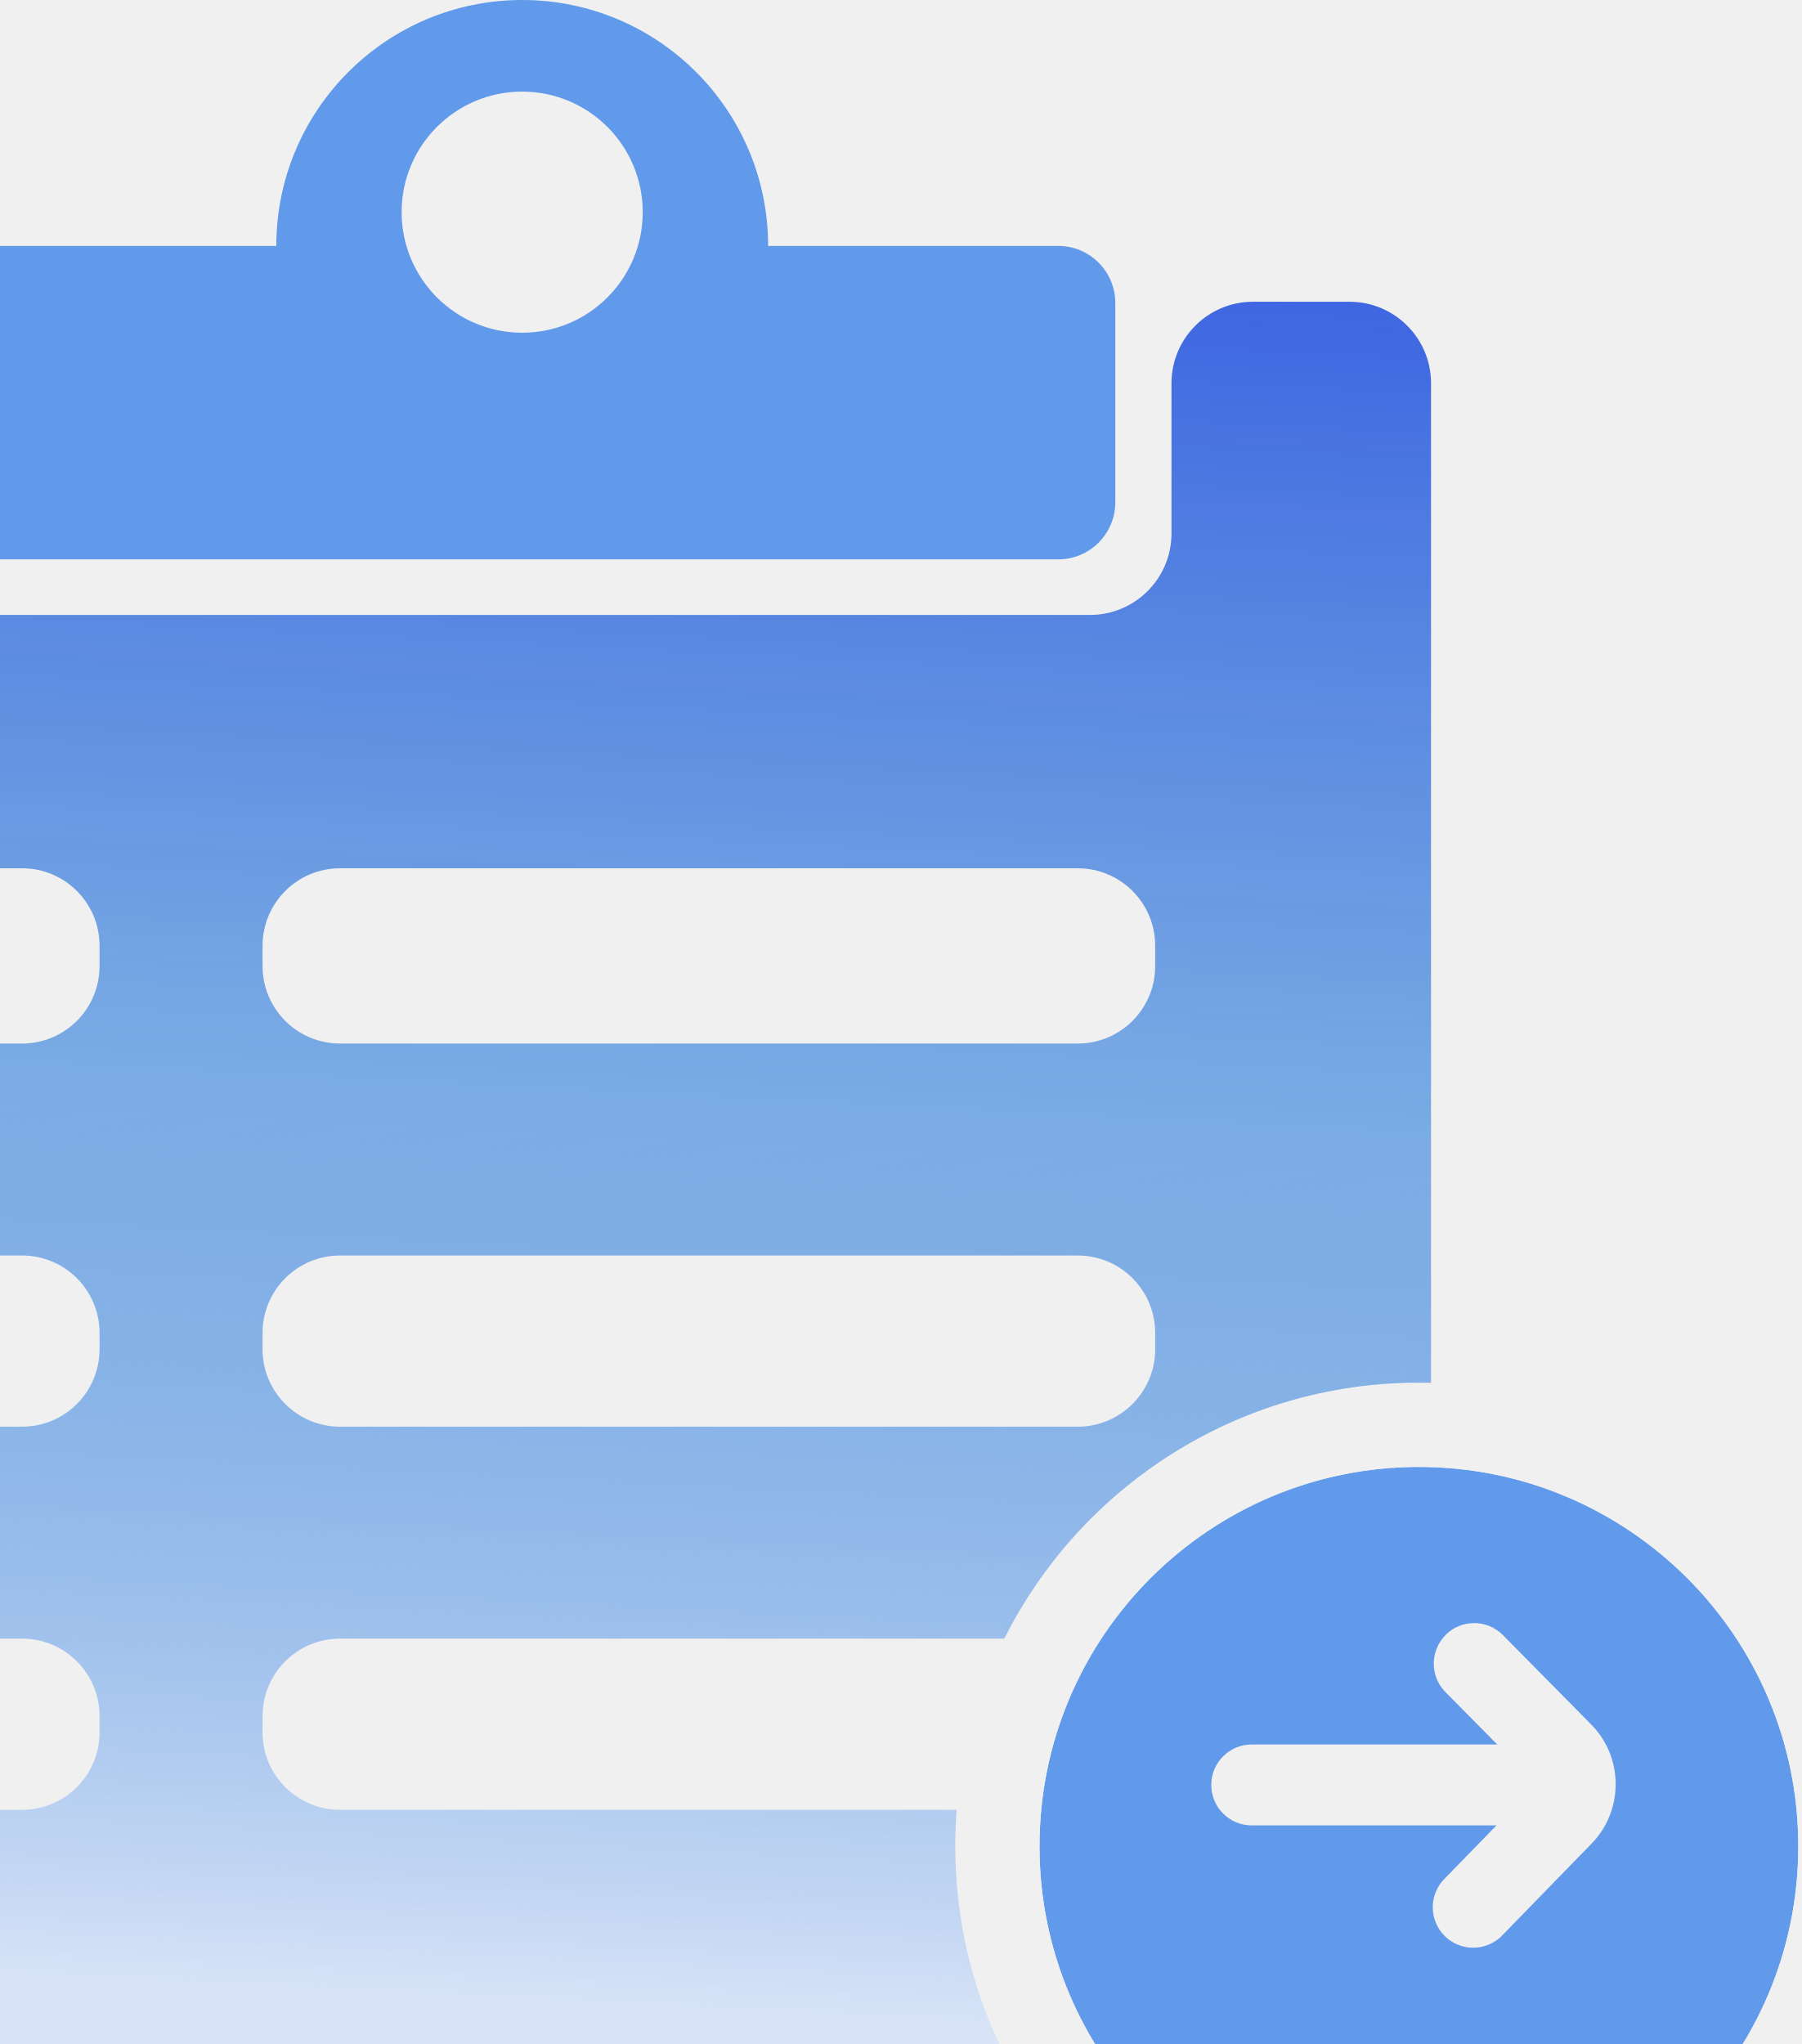
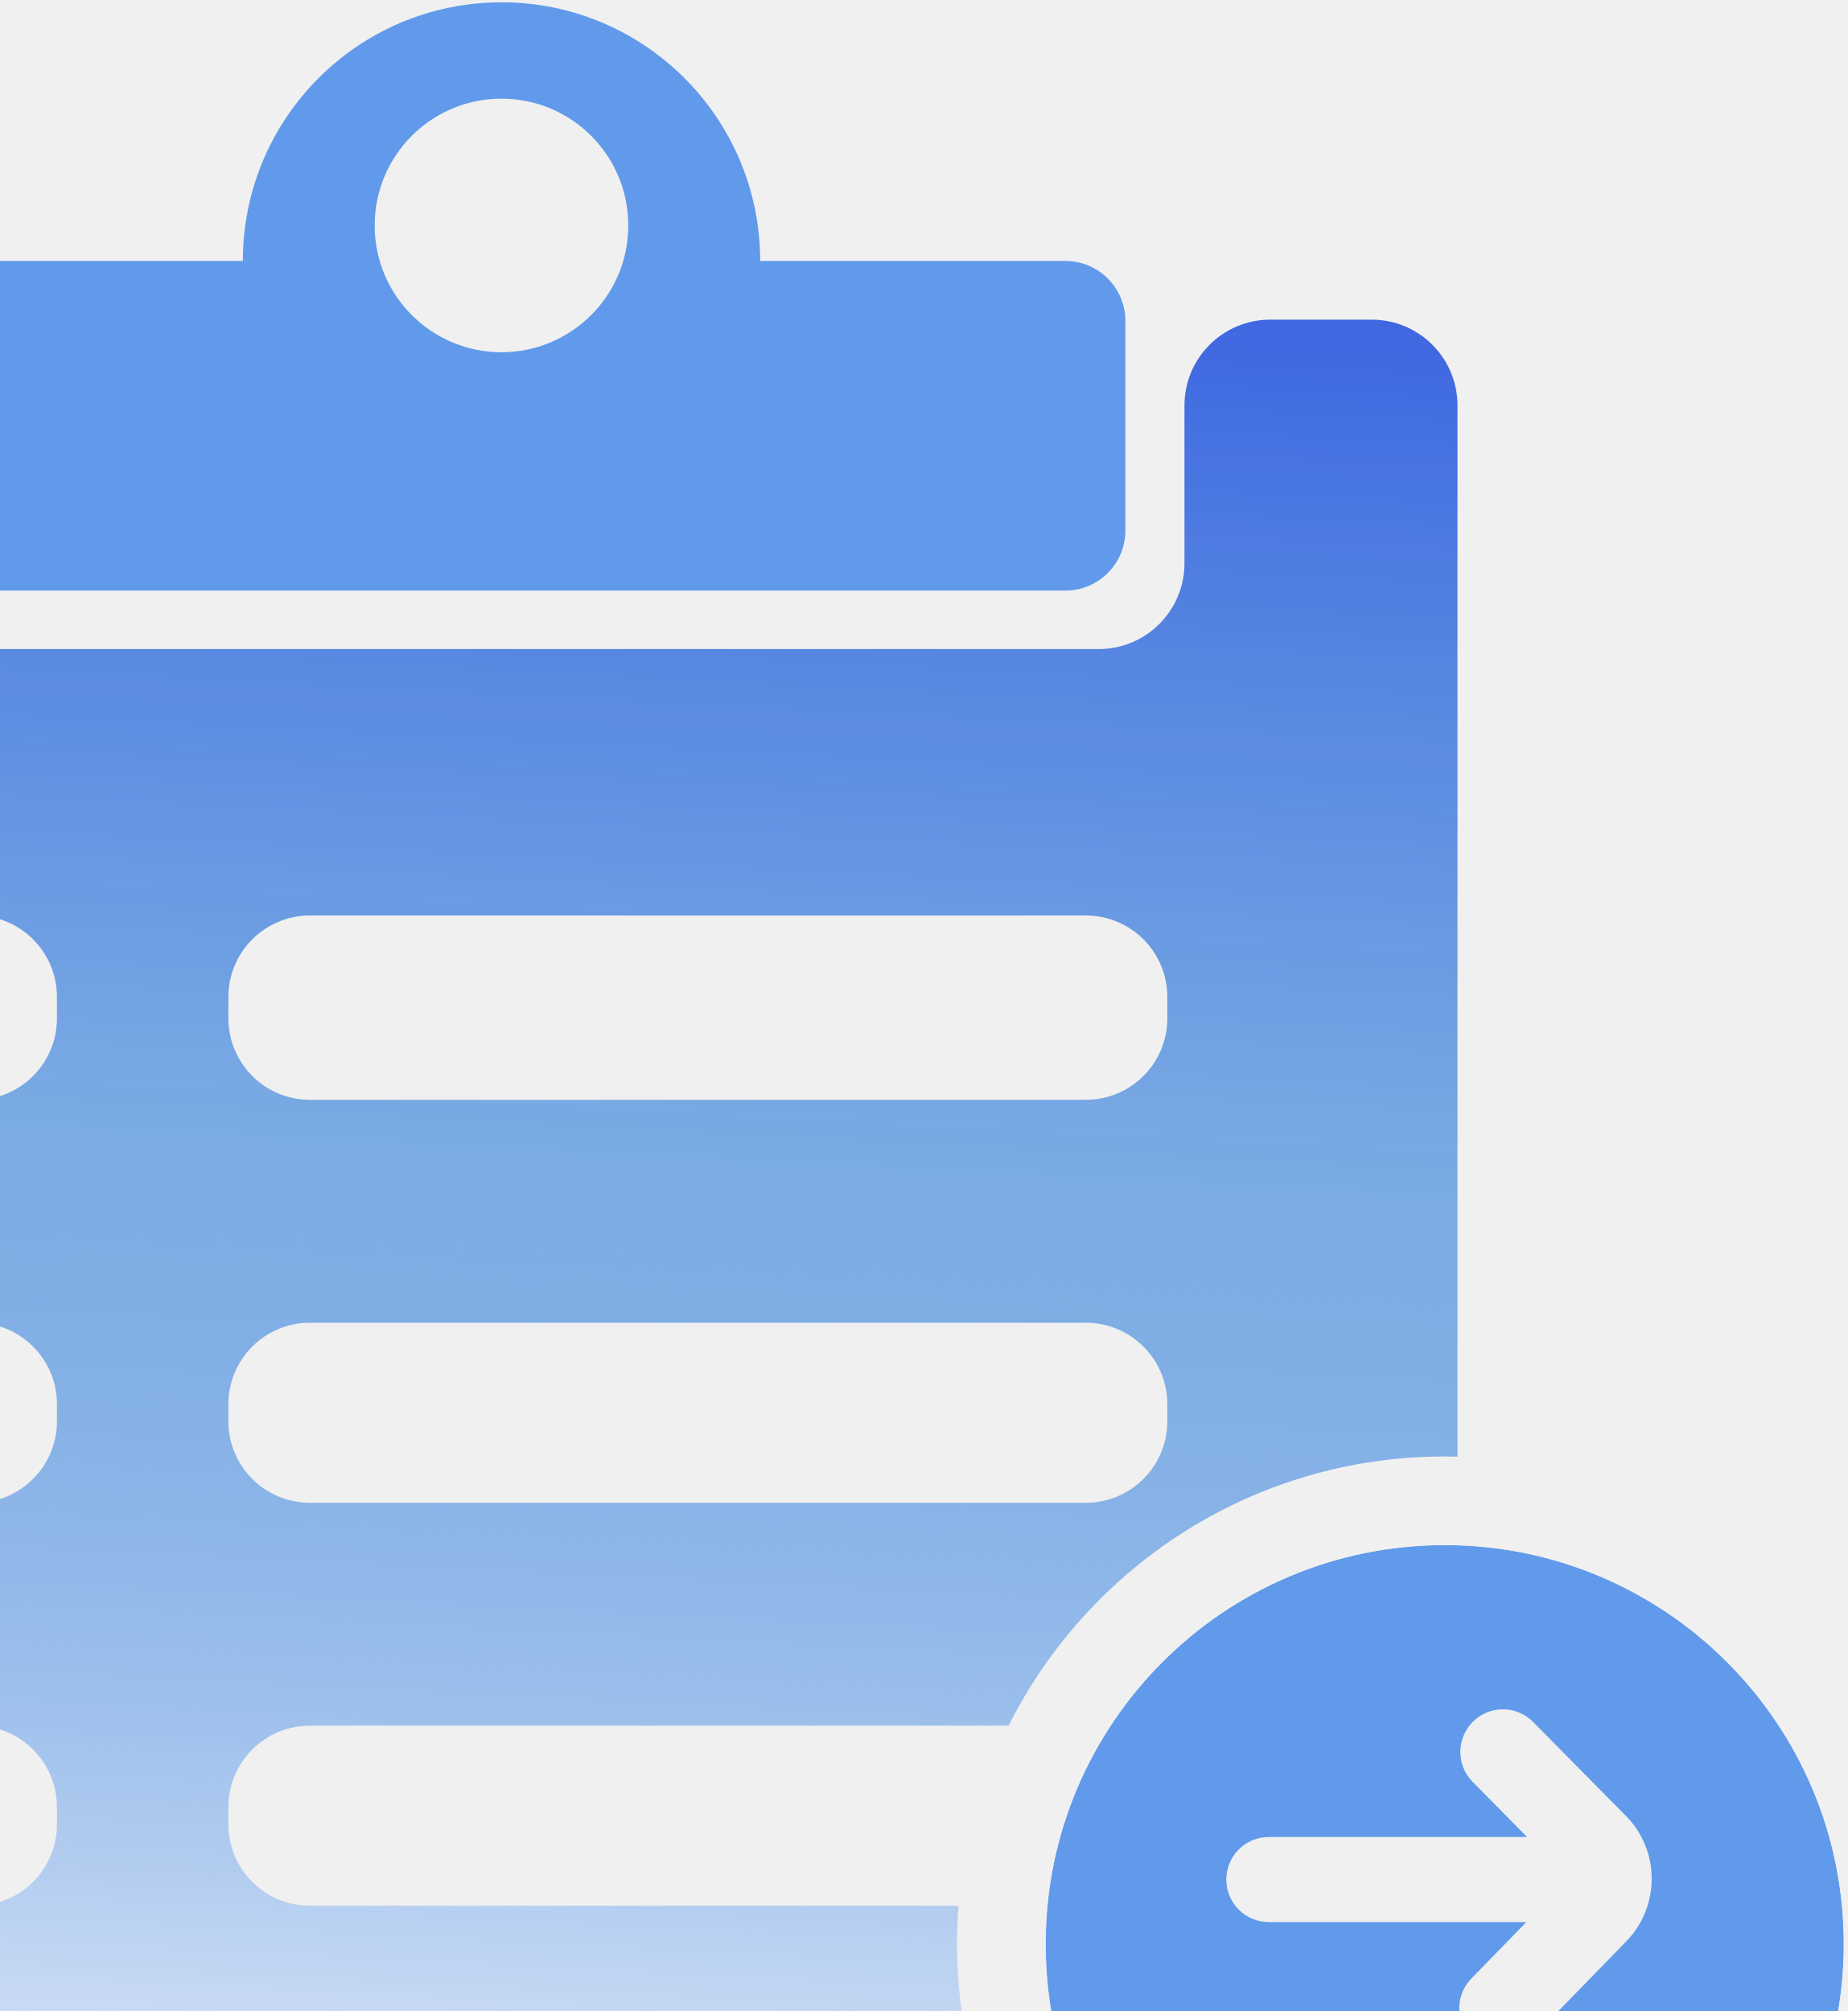
- <svg xmlns="http://www.w3.org/2000/svg" width="119" height="135" fill="none" viewBox="0 0 119 135">
+ <svg xmlns="http://www.w3.org/2000/svg" width="124" height="135" fill="none" viewBox="3 0 116 126">
  <defs>
    <linearGradient id="a" x1="-56.607" x2="-63.837" y1="-15.622" y2="127.647" gradientUnits="userSpaceOnUse">
      <stop stop-color="#1e3ae1" />
      <stop offset=".581" stop-color="#1d74d9" stop-opacity=".55" />
      <stop offset="1" stop-color="#d8e3f7" />
    </linearGradient>
    <mask id="b" maskUnits="userSpaceOnUse" x="68" y="96" width="52" height="52">
      <circle cx="93.713" cy="121.943" r="25.057" fill="#fff" />
      <path fill="#000" transform="translate(80 107.2) scale(1.08)" d="M14.34.713a2.473 2.473 0 0 1 3.497.023l5.384 5.451c2.014 2.021 2.016 5.314-.01 7.347l-5.363 5.509a2.473 2.473 0 1 1-3.542-3.448l3.137-3.224H2.473a2.473 2.473 0 1 1 0-4.947h15.015L14.32 4.218a2.476 2.476 0 0 1 .022-3.5z" />
    </mask>
  </defs>
  <path fill="#619aea" d="M34.49 0c8.97 0 16.242 7.272 16.242 16.242v.001h19.16a3.77 3.77 0 0 1 3.77 3.77v13.163a3.77 3.77 0 0 1-3.77 3.768H-1.231a3.77 3.77 0 0 1-3.77-3.768V20.013a3.77 3.77 0 0 1 3.77-3.77h19.48C18.248 7.271 25.52 0 34.49 0m-.002 6.05a7.962 7.962 0 1 0 0 15.925 7.962 7.962 0 0 0 0-15.924" />
  <circle cx="93.713" cy="121.943" r="25.057" fill="#619aea" mask="url(#b)" />
  <path fill="url(#a)" d="M-14.425 19.93a5.384 5.384 0 0 1 5.384 5.384v9.918a5.385 5.385 0 0 0 5.385 5.384h75.644a5.385 5.385 0 0 0 5.385-5.384v-9.918a5.385 5.385 0 0 1 5.385-5.384h6.372a5.384 5.384 0 0 1 5.385 5.384V91.33q-.399-.01-.8-.01c-11.98 0-22.353 6.881-27.385 16.907H22.456a5.115 5.115 0 0 0-5.115 5.115v1.076a5.115 5.115 0 0 0 5.115 5.115h40.73a31 31 0 0 0-.095 2.412c0 9.497 4.323 17.984 11.108 23.601h-94.814A5.386 5.386 0 0 1-26 140.162V25.314a5.385 5.385 0 0 1 5.385-5.384zm11.038 88.297a5.115 5.115 0 0 0-5.114 5.115v1.076a5.115 5.115 0 0 0 5.114 5.115H1.46a5.115 5.115 0 0 0 5.115-5.115v-1.076a5.115 5.115 0 0 0-5.115-5.115zm0-25.305A5.115 5.115 0 0 0-8.5 88.037v1.076a5.115 5.115 0 0 0 5.114 5.115H1.46a5.116 5.116 0 0 0 5.115-5.115v-1.076a5.116 5.116 0 0 0-5.115-5.115zm25.843 0a5.116 5.116 0 0 0-5.115 5.115v1.076a5.116 5.116 0 0 0 5.115 5.115h48.725a5.116 5.116 0 0 0 5.115-5.115v-1.076a5.116 5.116 0 0 0-5.115-5.115zM-3.387 57.348A5.115 5.115 0 0 0-8.5 62.462v1.347a5.115 5.115 0 0 0 5.114 5.114H1.46a5.115 5.115 0 0 0 5.115-5.114v-1.347a5.115 5.115 0 0 0-5.115-5.114zm25.843 0a5.115 5.115 0 0 0-5.115 5.114v1.347a5.116 5.116 0 0 0 5.115 5.114h48.725a5.115 5.115 0 0 0 5.115-5.114v-1.347a5.115 5.115 0 0 0-5.115-5.114z" />
</svg>
